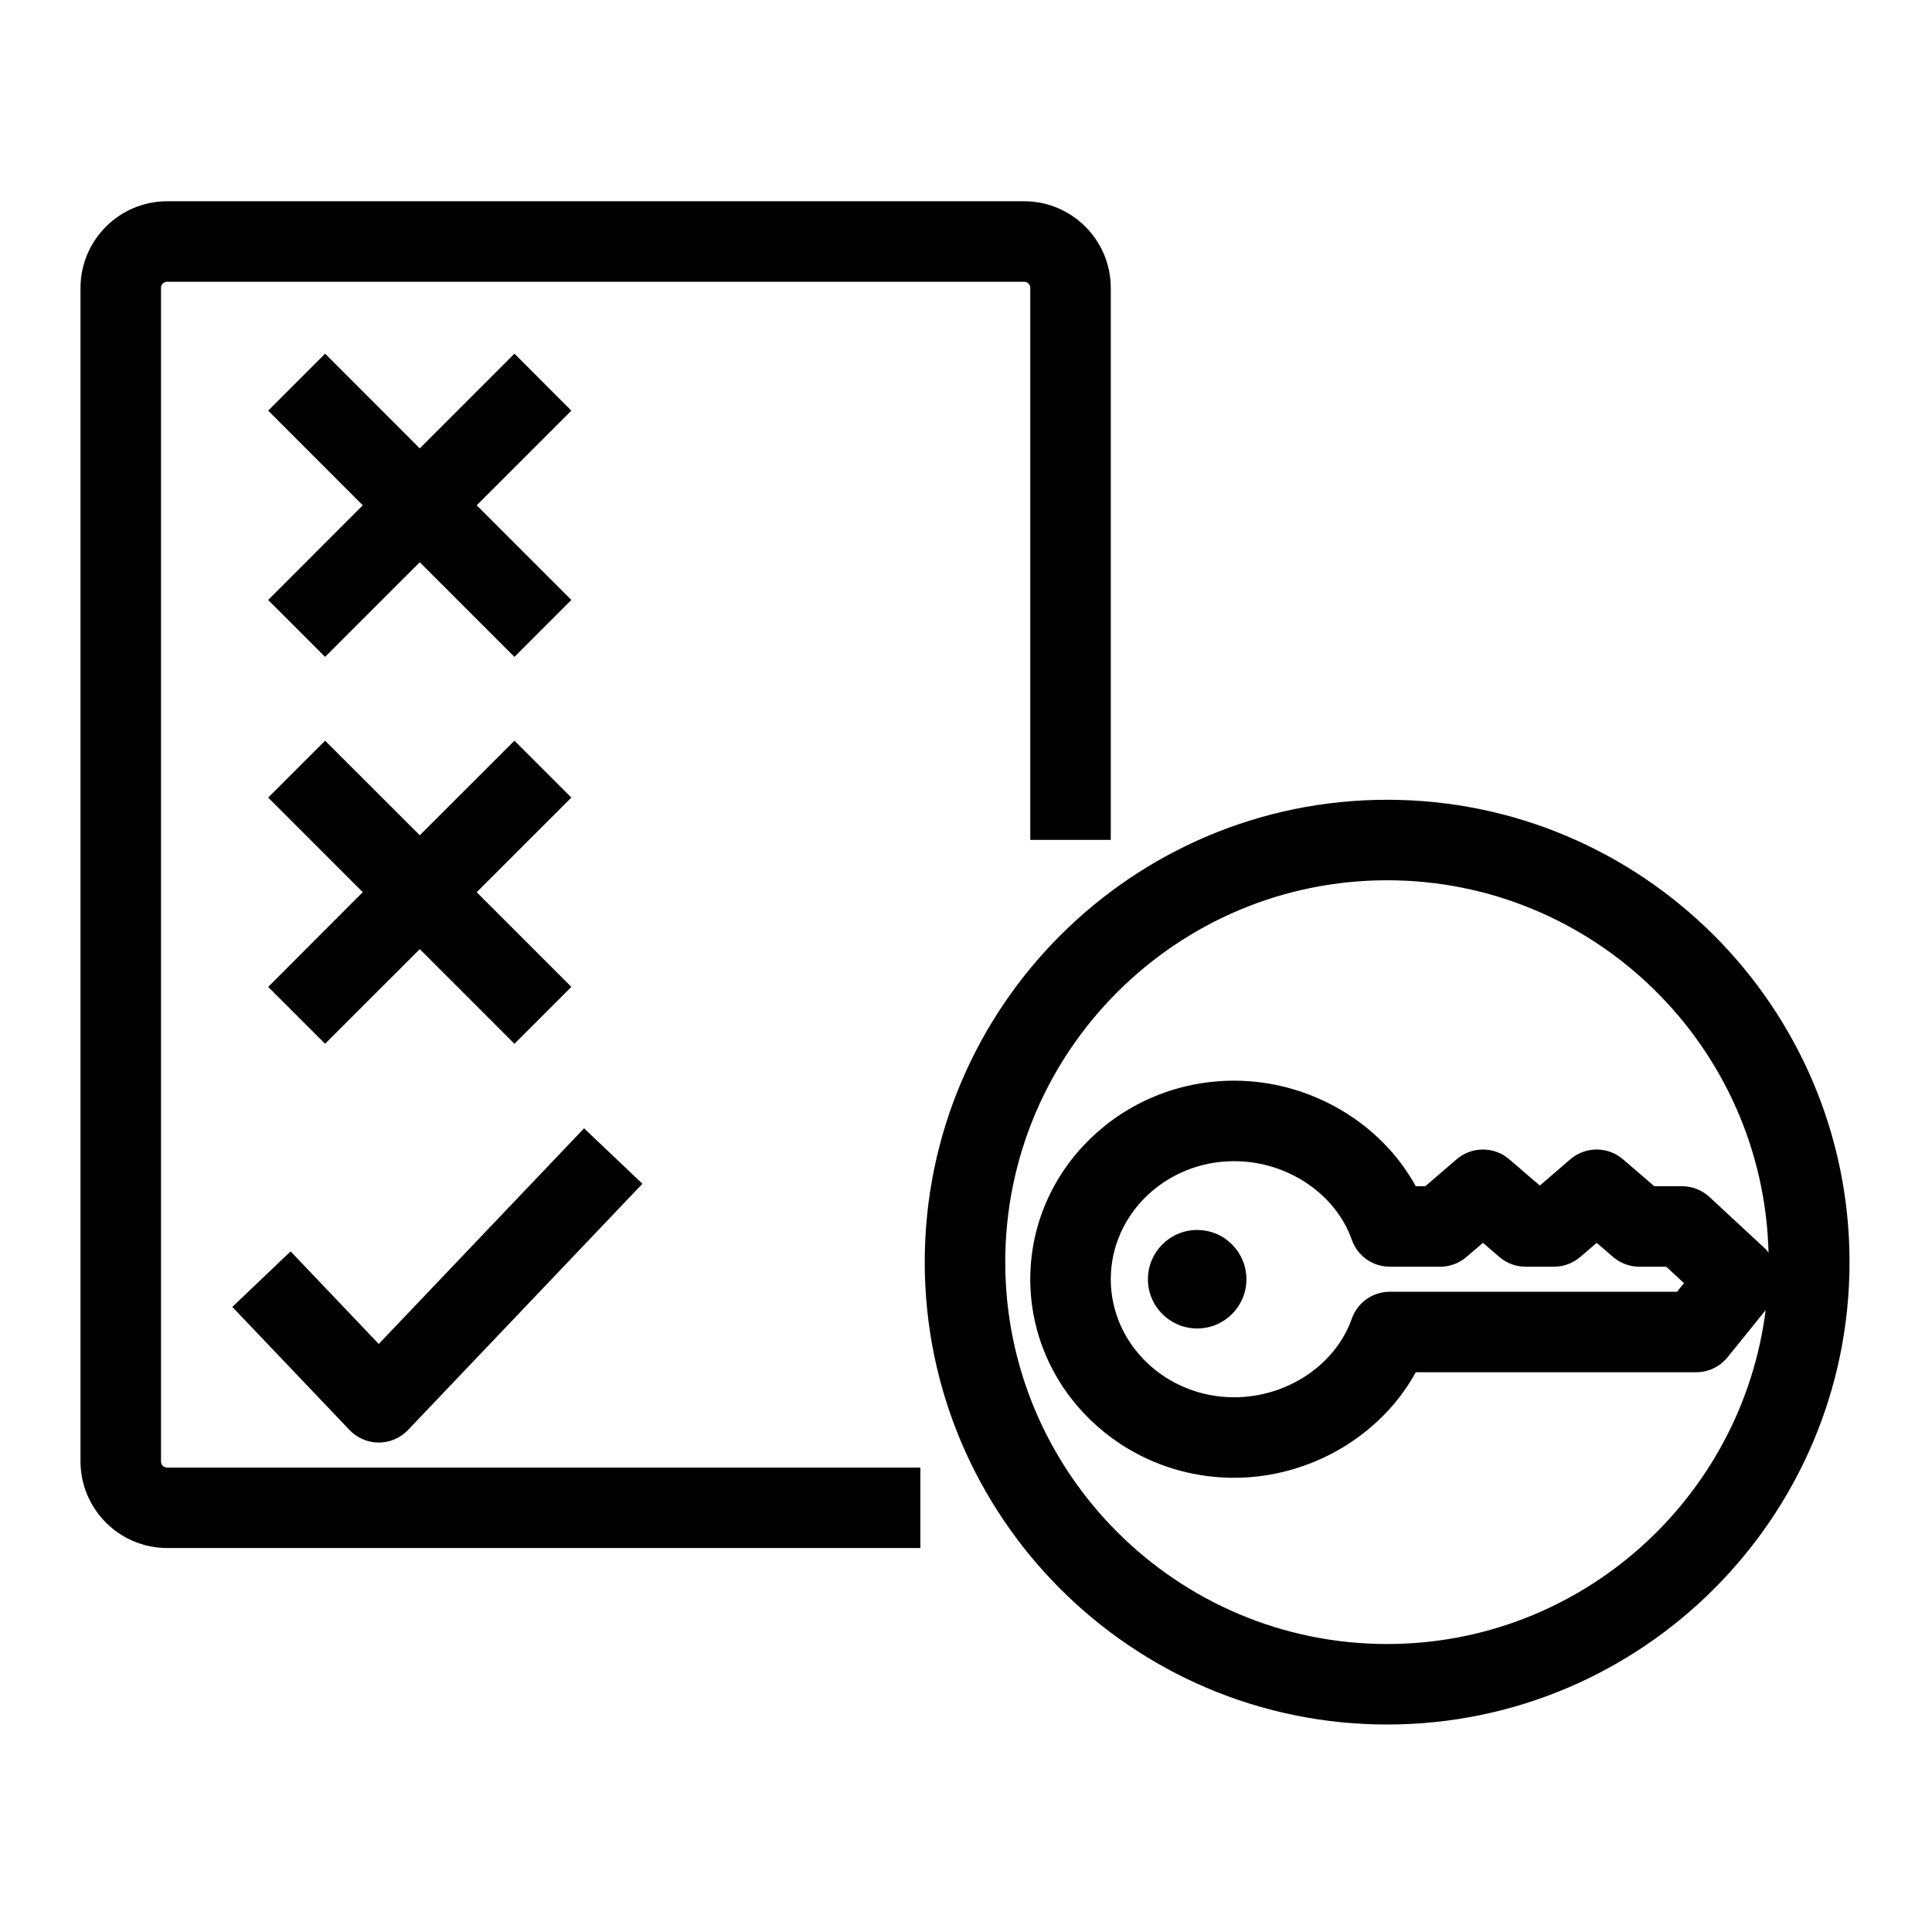
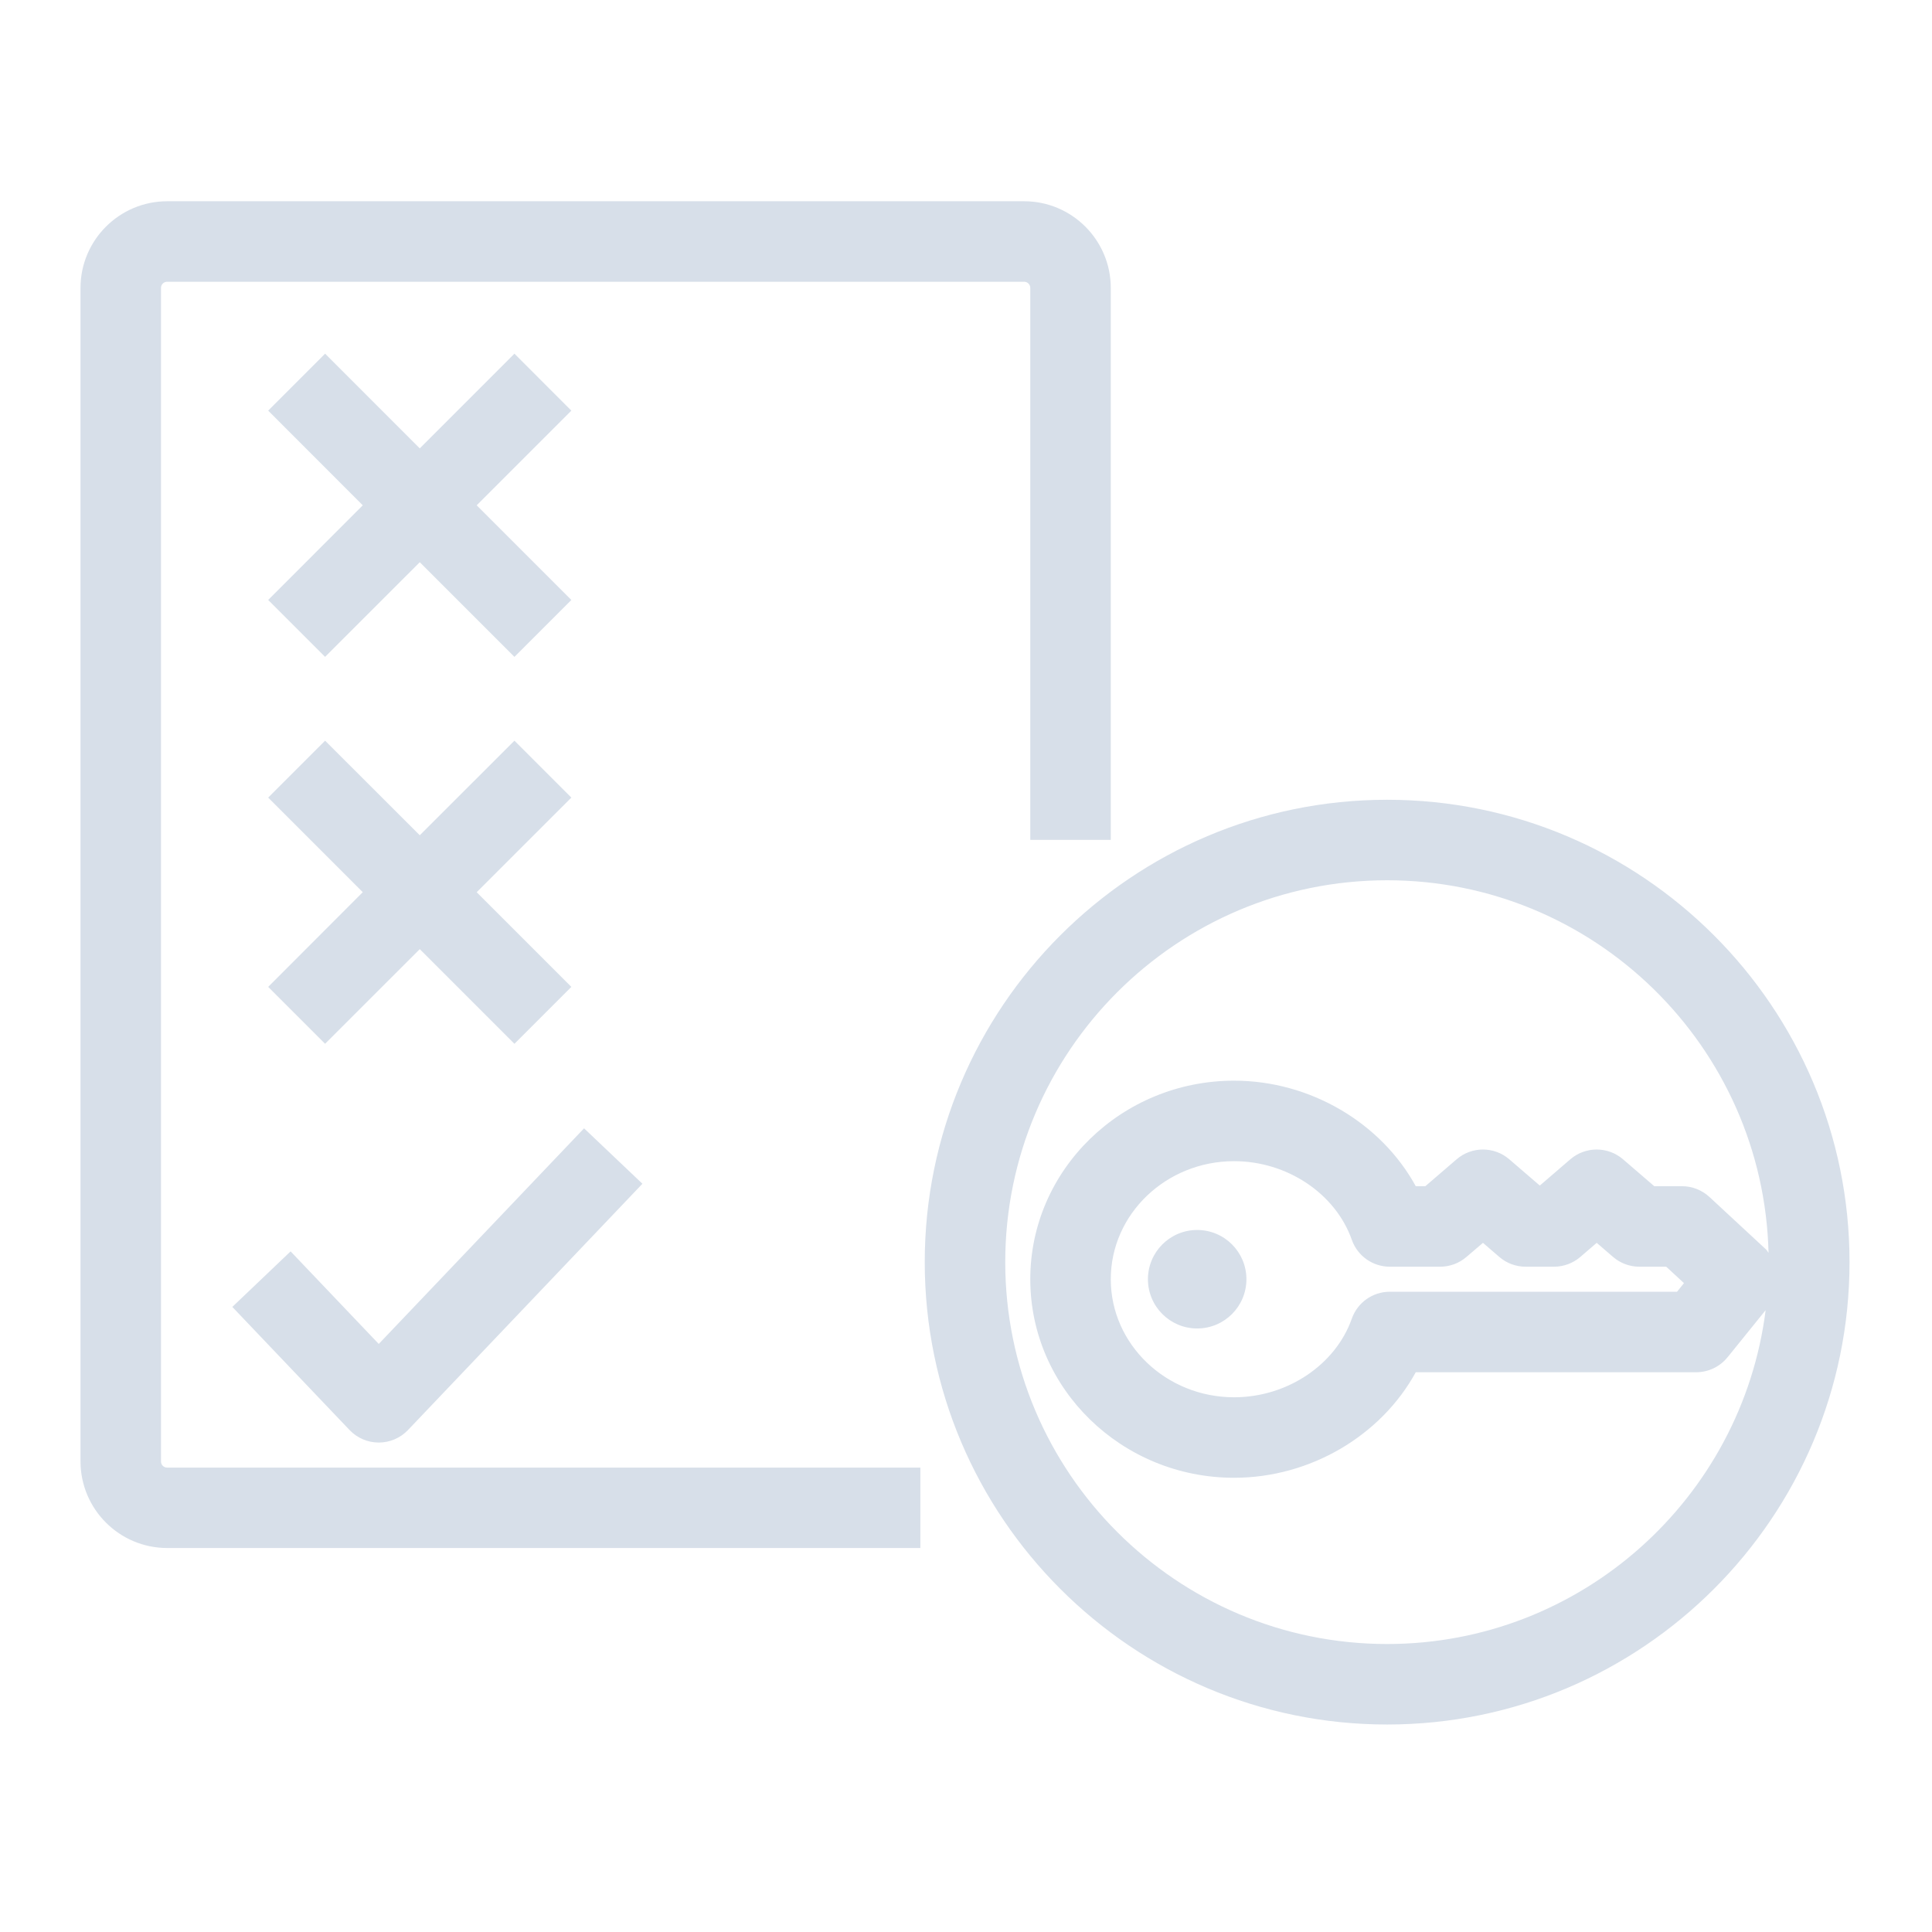
<svg xmlns="http://www.w3.org/2000/svg" viewBox="0 0 48 48">
-   <path fill="currentColor" fill-rule="evenodd" d="M28.52 31.782a1.222 1.222 0 1 0 2.447 0 1.223 1.223 0 1 0-2.447 0Zm12.877-.311h-.668a1 1 0 0 1-.652-.242l-.407-.351-.407.35a1.004 1.004 0 0 1-.653.243h-.707a1 1 0 0 1-.652-.242l-.407-.351-.41.35a1 1 0 0 1-.651.243h-1.254a1 1 0 0 1-.943-.667c-.405-1.151-1.61-1.955-2.925-1.955-1.69 0-3.064 1.315-3.064 2.933 0 1.617 1.375 2.933 3.064 2.933 1.316 0 2.52-.803 2.925-1.955a1 1 0 0 1 .943-.667h7.136l.173-.214-.441-.408Zm1.523 2.25c-.19.235-.476.372-.778.372h-6.968c-.86 1.573-2.62 2.622-4.513 2.622-2.792 0-5.064-2.213-5.064-4.933 0-2.72 2.272-4.933 5.064-4.933 1.893 0 3.653 1.049 4.513 2.622h.238l.779-.67c.375-.322.93-.322 1.305 0l.76.654.76-.654c.376-.322.93-.322 1.306 0l.778.67h.69c.252 0 .495.096.68.267l1.413 1.31c.024.023.034.053.056.077-.125-5.124-4.323-9.255-9.476-9.255-5.232 0-9.488 4.255-9.488 9.487 0 5.23 4.256 9.488 9.488 9.488 4.826 0 8.814-3.626 9.404-8.295l-.947 1.172Zm-8.457 9.124c-6.334 0-11.488-5.153-11.488-11.488 0-6.334 5.154-11.487 11.488-11.487 6.335 0 11.488 5.153 11.488 11.487 0 6.335-5.153 11.488-11.488 11.488ZM8.686 35.53a1.002 1.002 0 0 0 1.449 0l5.826-6.12-1.45-1.377L9.41 33.39l-2.19-2.3-1.448 1.38 2.914 3.06Zm-.61-9.597 2.353-2.352 2.352 2.352 1.414-1.414-2.352-2.352 2.352-2.351-1.414-1.414-2.352 2.35-2.352-2.35-1.414 1.414 2.35 2.35-2.35 2.353 1.414 1.414Zm0-9.613 2.353-2.352 2.352 2.352 1.414-1.414-2.352-2.352 2.352-2.352-1.414-1.415-2.352 2.353-2.352-2.353-1.414 1.415 2.35 2.352-2.35 2.352 1.414 1.414Zm14.79 20.14v2H4.154A2.156 2.156 0 0 1 2 36.31V7.154C2 5.966 2.967 5 4.154 5h21.29c1.188 0 2.153.966 2.153 2.154v13.713h-2V7.154A.152.152 0 0 0 25.444 7H4.154A.152.152 0 0 0 4 7.154v29.155c0 .086.067.153.153.153h18.712Z" />
+   <path fill="#D7DFE9" fill-rule="evenodd" d="M28.52 31.782a1.222 1.222 0 1 0 2.447 0 1.223 1.223 0 1 0-2.447 0Zm12.877-.311h-.668a1 1 0 0 1-.652-.242l-.407-.351-.407.35a1.004 1.004 0 0 1-.653.243h-.707a1 1 0 0 1-.652-.242l-.407-.351-.41.35a1 1 0 0 1-.651.243h-1.254a1 1 0 0 1-.943-.667c-.405-1.151-1.61-1.955-2.925-1.955-1.69 0-3.064 1.315-3.064 2.933 0 1.617 1.375 2.933 3.064 2.933 1.316 0 2.52-.803 2.925-1.955a1 1 0 0 1 .943-.667h7.136l.173-.214-.441-.408Zm1.523 2.25c-.19.235-.476.372-.778.372h-6.968c-.86 1.573-2.62 2.622-4.513 2.622-2.792 0-5.064-2.213-5.064-4.933 0-2.72 2.272-4.933 5.064-4.933 1.893 0 3.653 1.049 4.513 2.622h.238l.779-.67c.375-.322.93-.322 1.305 0l.76.654.76-.654c.376-.322.93-.322 1.306 0l.778.67h.69c.252 0 .495.096.68.267l1.413 1.31c.024.023.034.053.056.077-.125-5.124-4.323-9.255-9.476-9.255-5.232 0-9.488 4.255-9.488 9.487 0 5.23 4.256 9.488 9.488 9.488 4.826 0 8.814-3.626 9.404-8.295l-.947 1.172Zm-8.457 9.124c-6.334 0-11.488-5.153-11.488-11.488 0-6.334 5.154-11.487 11.488-11.487 6.335 0 11.488 5.153 11.488 11.487 0 6.335-5.153 11.488-11.488 11.488ZM8.686 35.53a1.002 1.002 0 0 0 1.449 0l5.826-6.12-1.45-1.377L9.41 33.39l-2.19-2.3-1.448 1.38 2.914 3.06Zm-.61-9.597 2.353-2.352 2.352 2.352 1.414-1.414-2.352-2.352 2.352-2.351-1.414-1.414-2.352 2.35-2.352-2.35-1.414 1.414 2.35 2.35-2.35 2.353 1.414 1.414Zm0-9.613 2.353-2.352 2.352 2.352 1.414-1.414-2.352-2.352 2.352-2.352-1.414-1.415-2.352 2.353-2.352-2.353-1.414 1.415 2.35 2.352-2.35 2.352 1.414 1.414Zm14.79 20.14v2H4.154A2.156 2.156 0 0 1 2 36.31V7.154C2 5.966 2.967 5 4.154 5h21.29c1.188 0 2.153.966 2.153 2.154v13.713h-2V7.154A.152.152 0 0 0 25.444 7H4.154A.152.152 0 0 0 4 7.154v29.155c0 .086.067.153.153.153h18.712Z" />
</svg>
